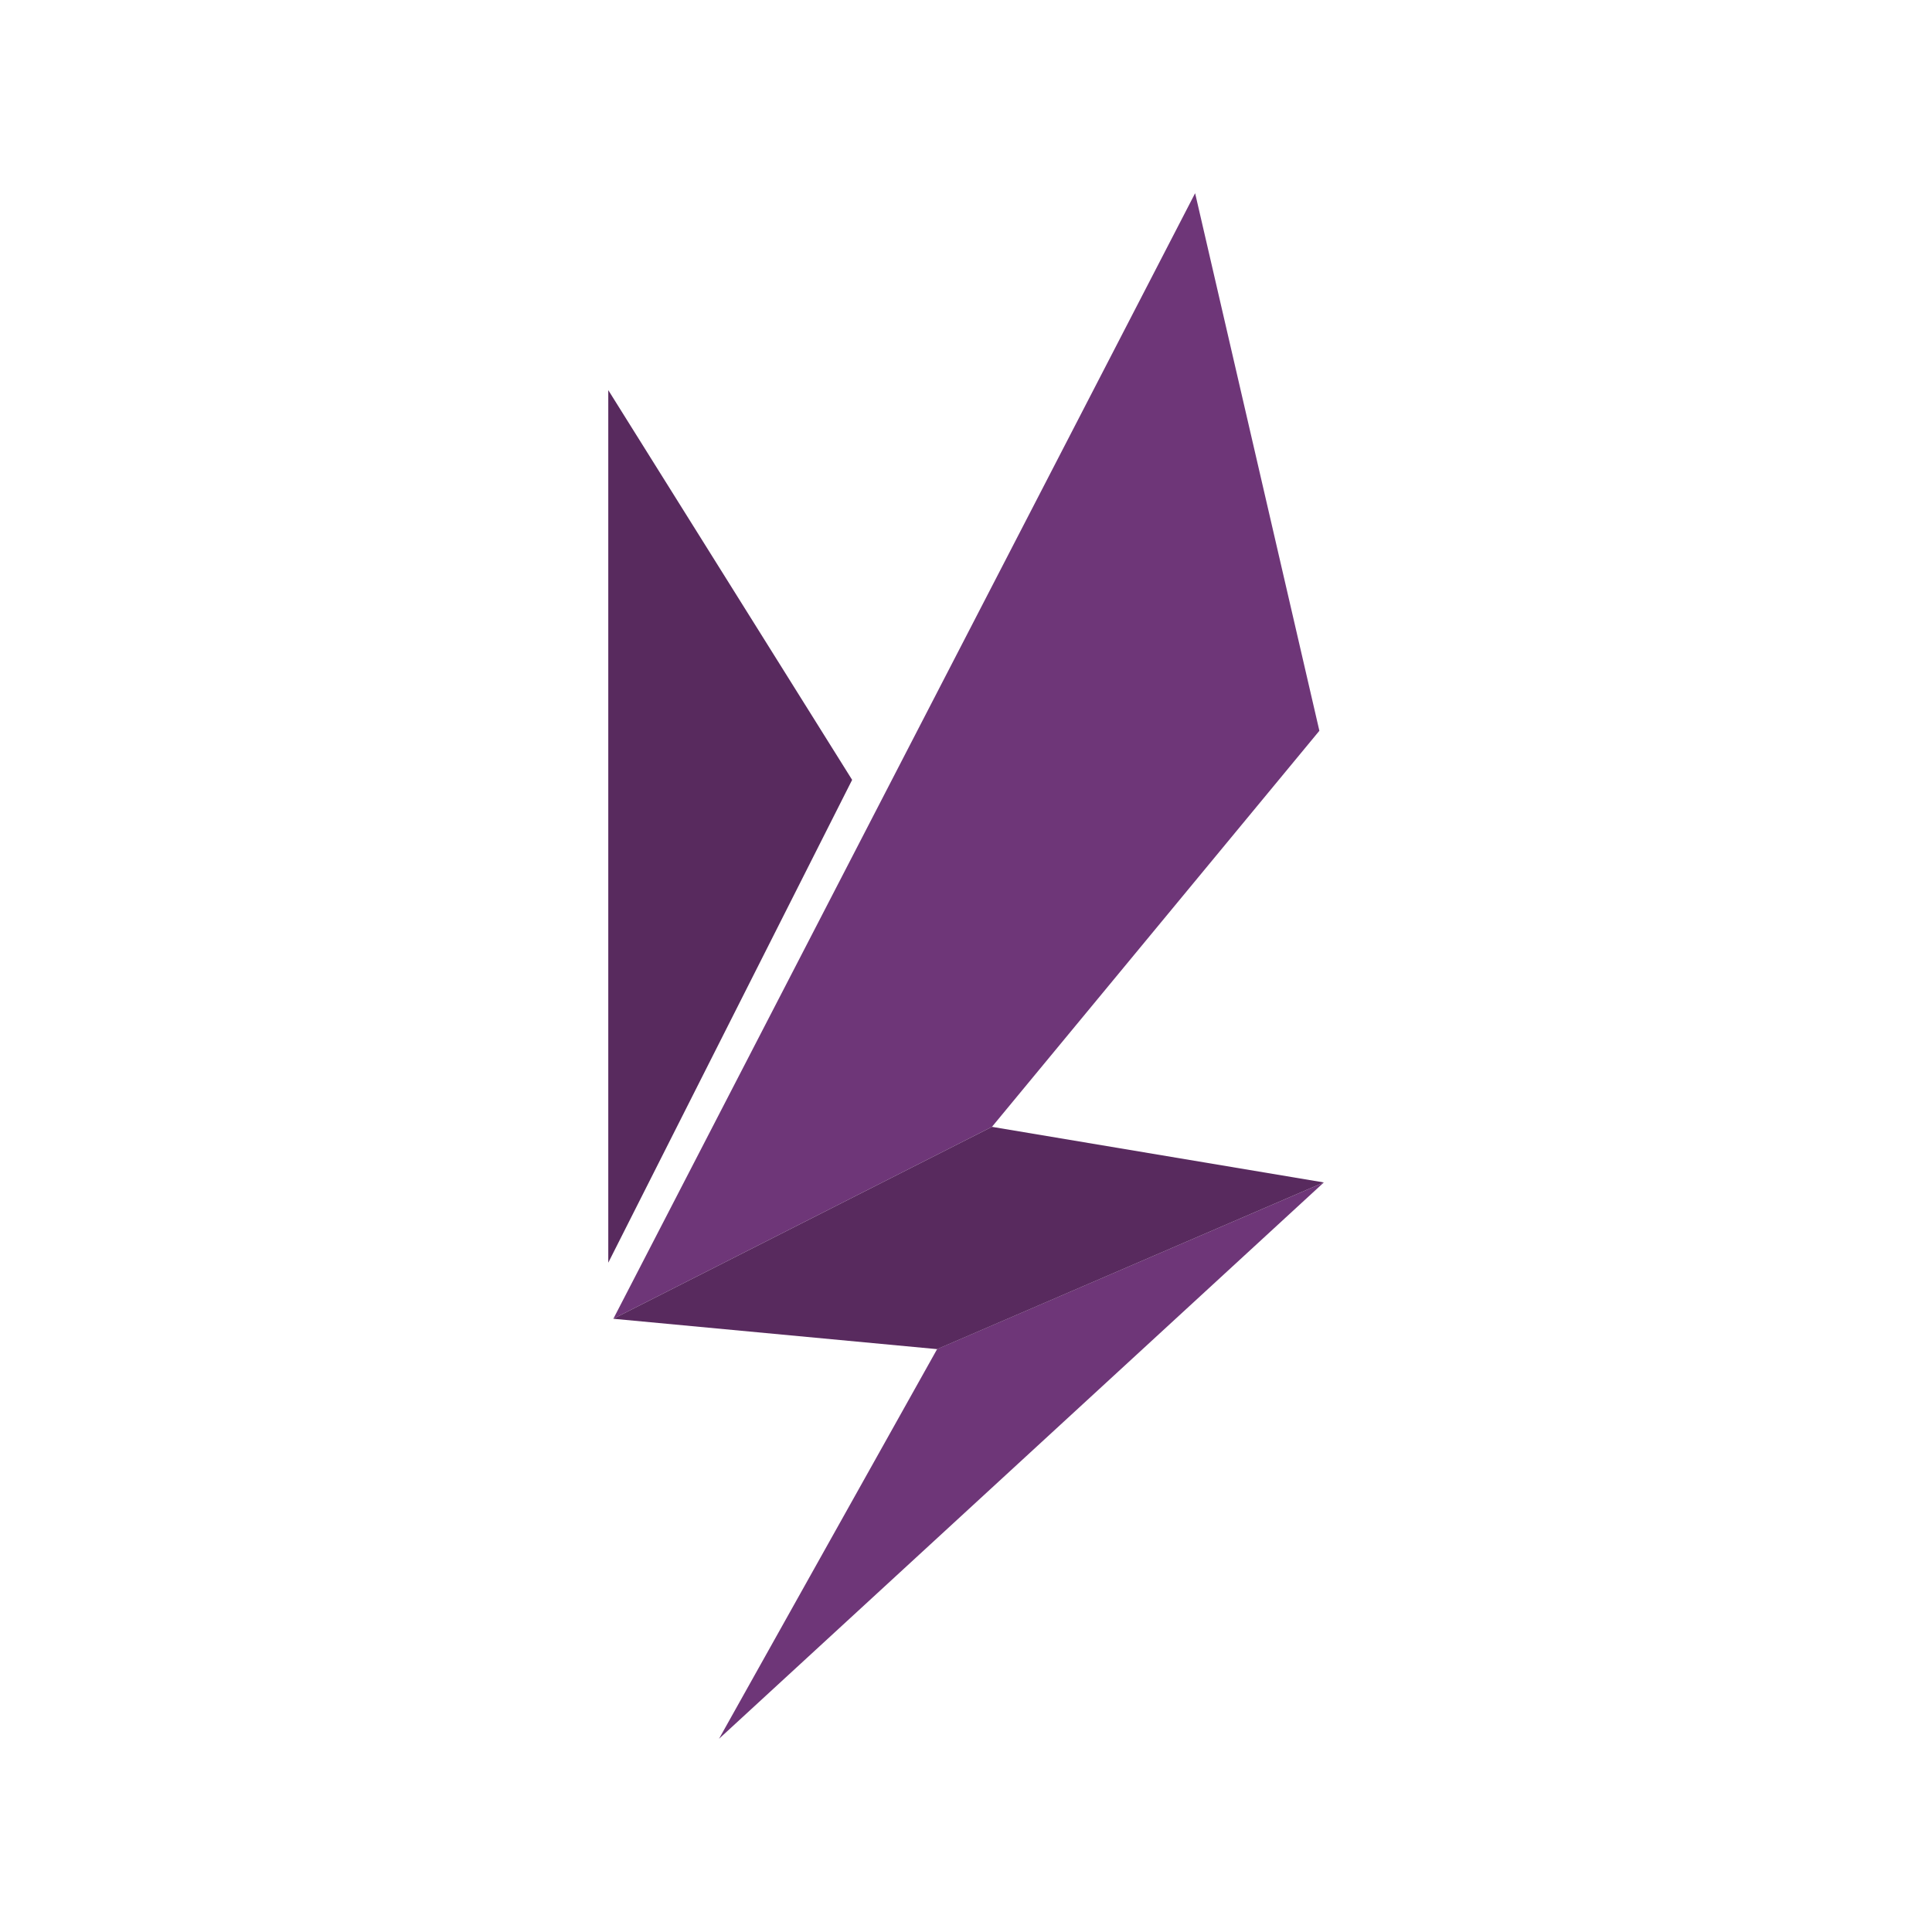
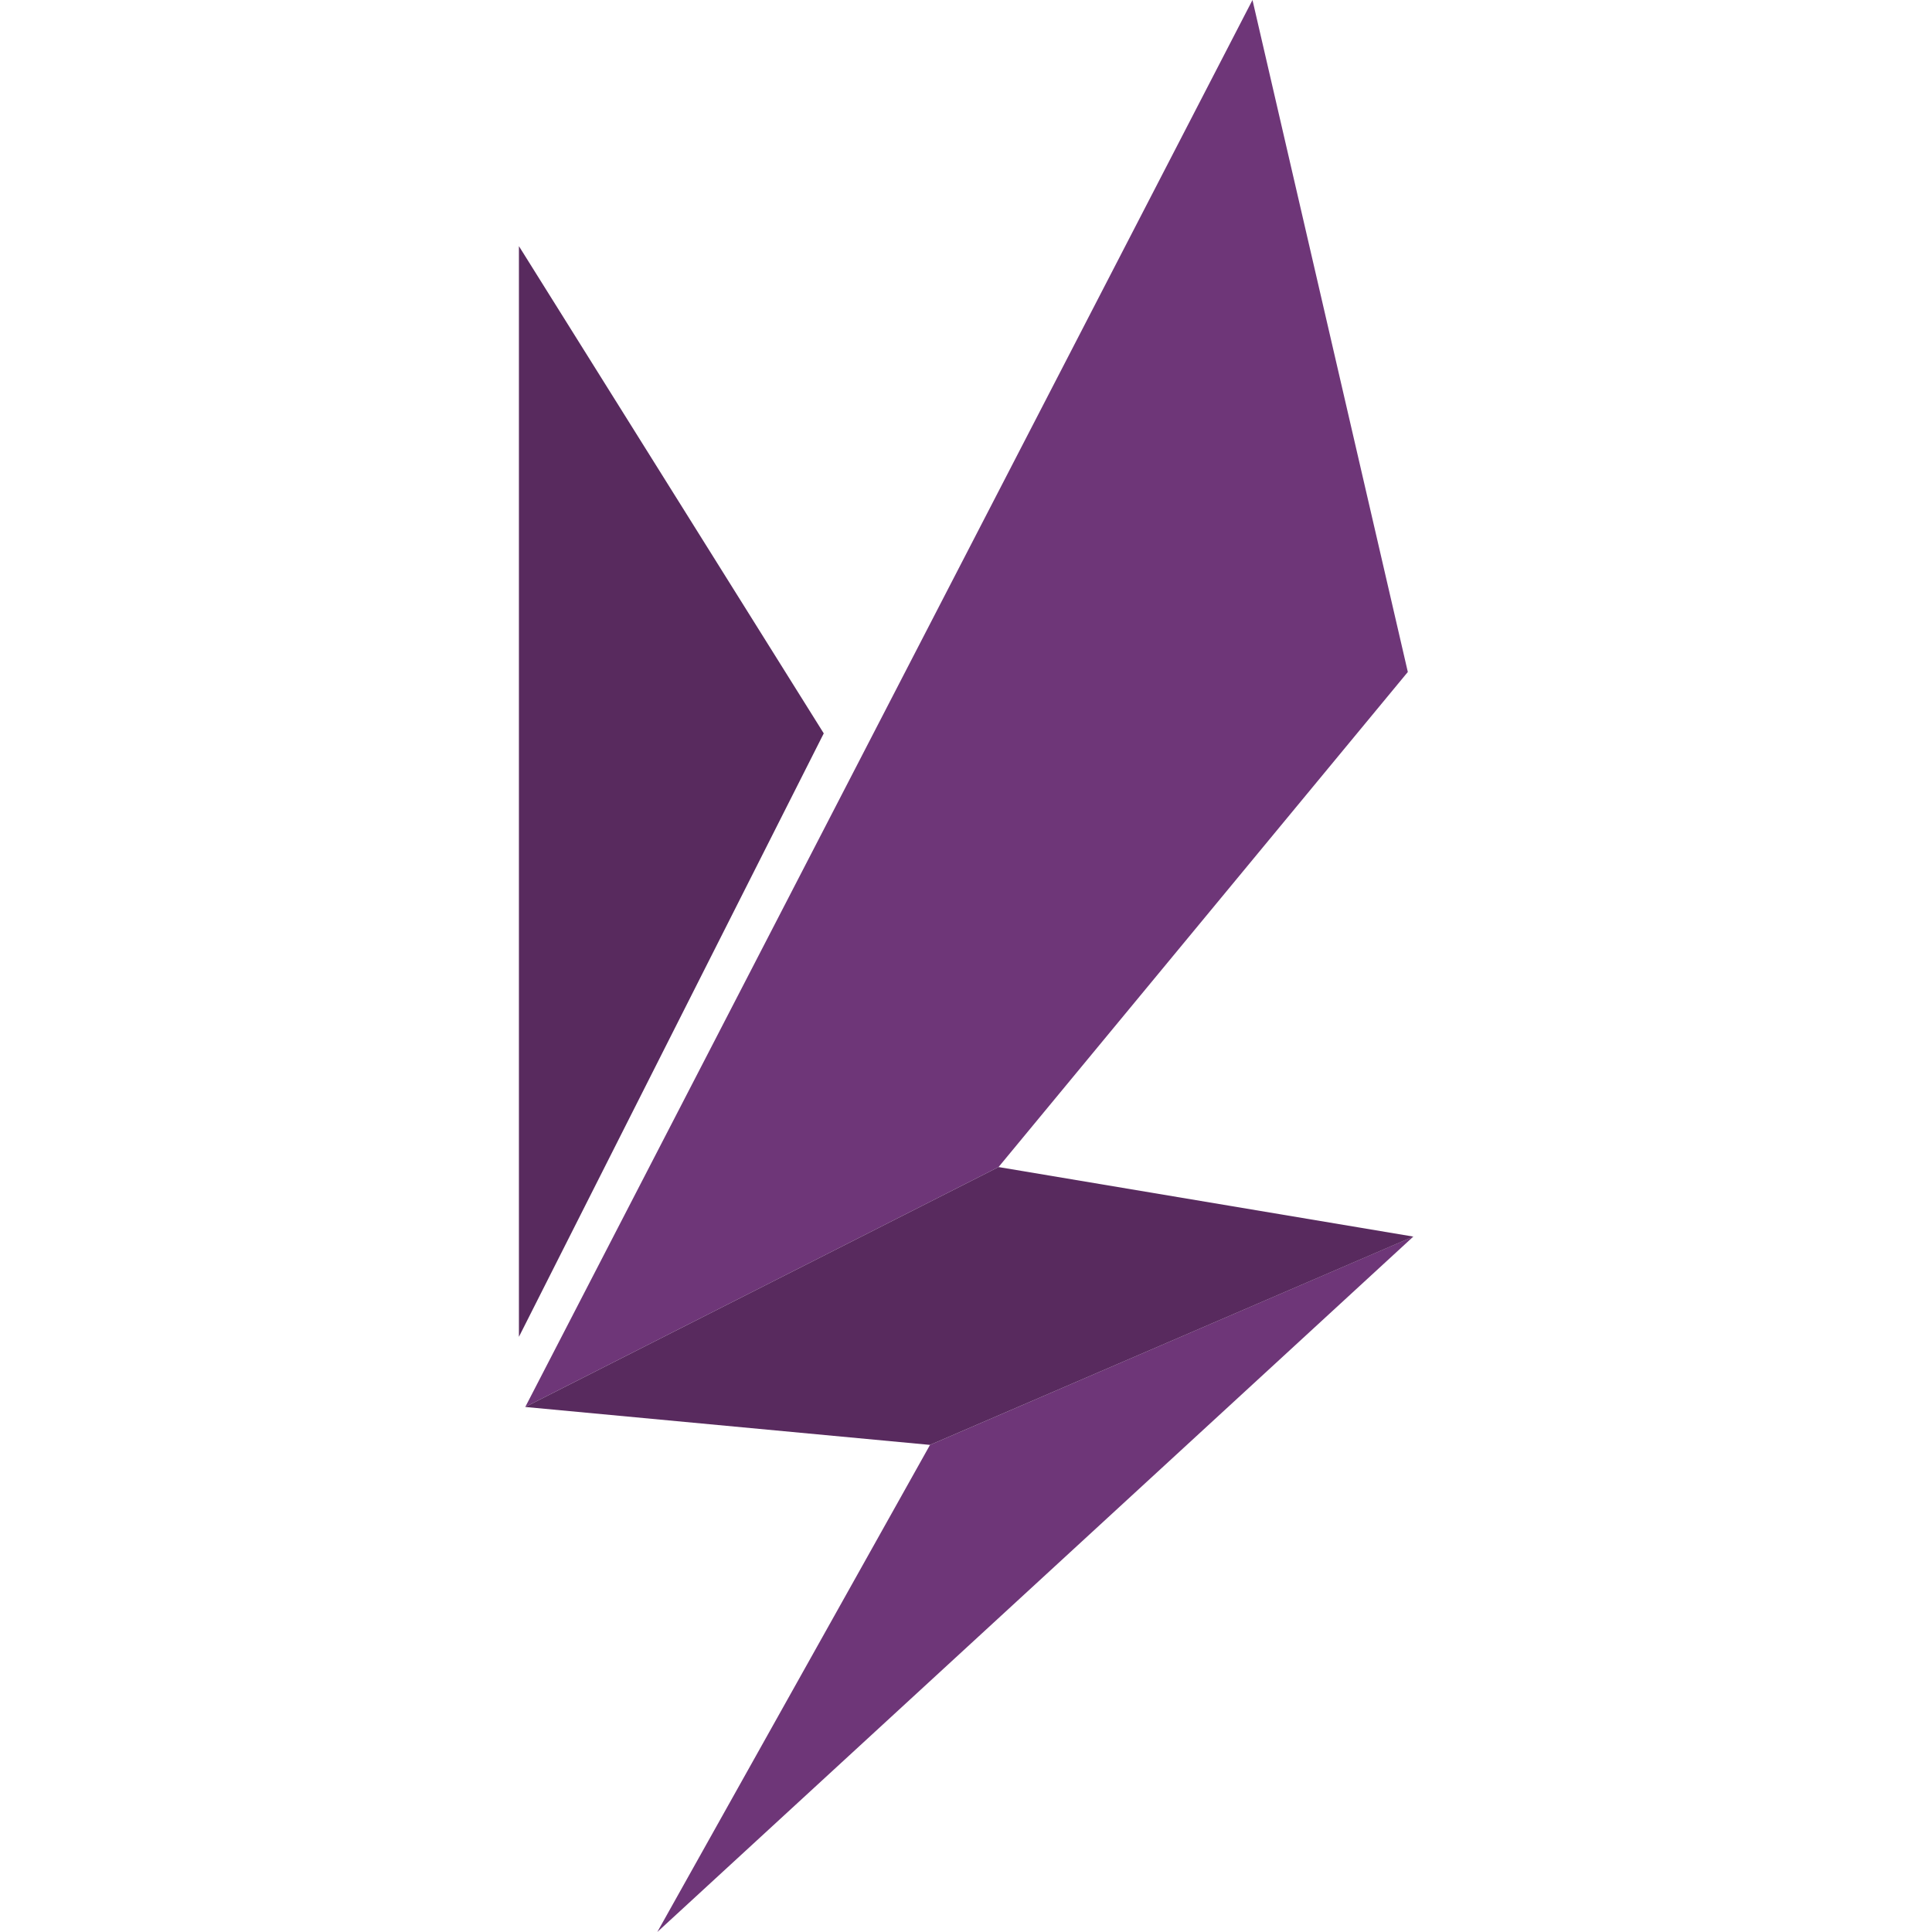
<svg xmlns="http://www.w3.org/2000/svg" width="32" height="32" viewBox="0 0 32 32" fill="none">
-   <path d="M10.075 20.914L14.114 12.917L10.075 6.462V20.914Z" fill="#582A5E" />
-   <path d="M11.909 28.8L21.927 19.585L15.522 22.345L11.909 28.8Z" fill="#6E3678" />
-   <path d="M19.795 3.2L10.159 21.843L16.43 18.664L21.853 12.104L19.795 3.2Z" fill="#6E3678" />
-   <path d="M16.43 18.664L10.159 21.843L15.522 22.346L21.927 19.585L16.43 18.664Z" fill="#582A5E" />
+   <path d="M8.595 22.142L13.644 12.147L8.595 4.077V22.142Z" fill="#582A5E" />
+   <path d="M10.887 32L23.41 20.481L15.404 23.932L10.887 32Z" fill="#6E3678" />
+   <path d="M20.745 0L8.7 23.304L16.539 19.33L23.318 11.13L20.745 0Z" fill="#6E3678" />
+   <path d="M16.539 19.33L8.7 23.304L15.404 23.932L23.41 20.482L16.539 19.33Z" fill="#582A5E" />
</svg>
